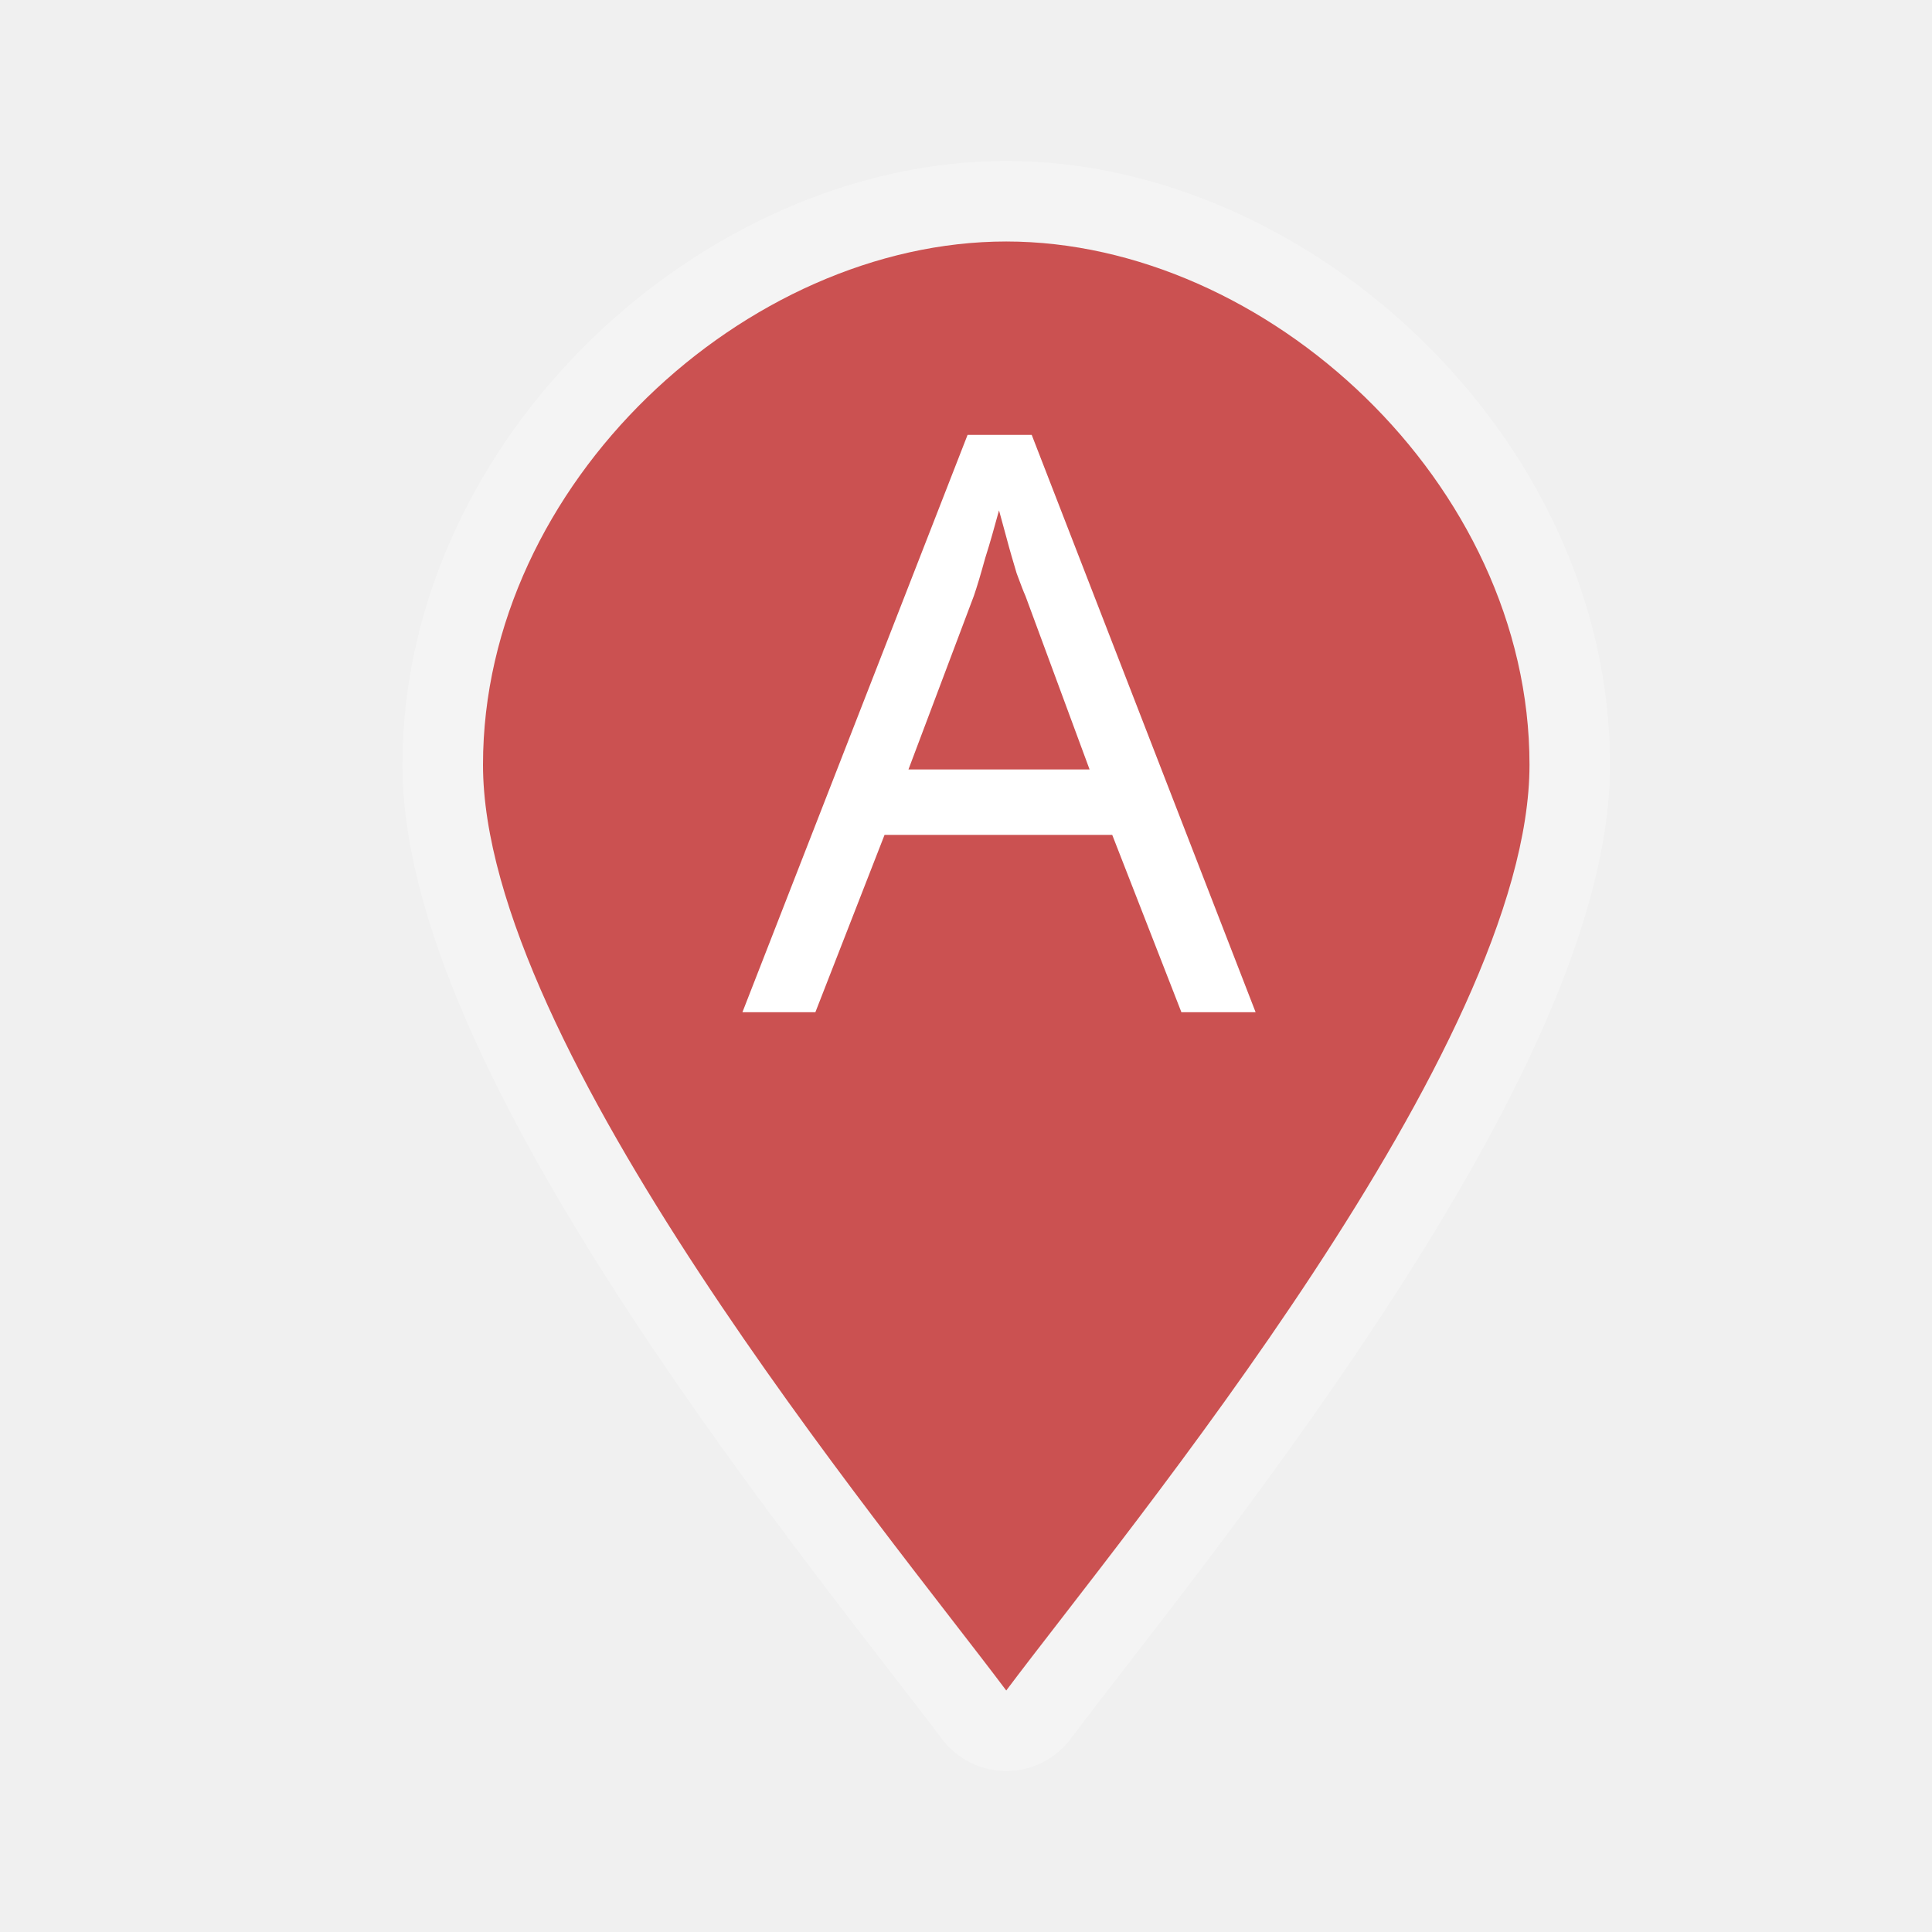
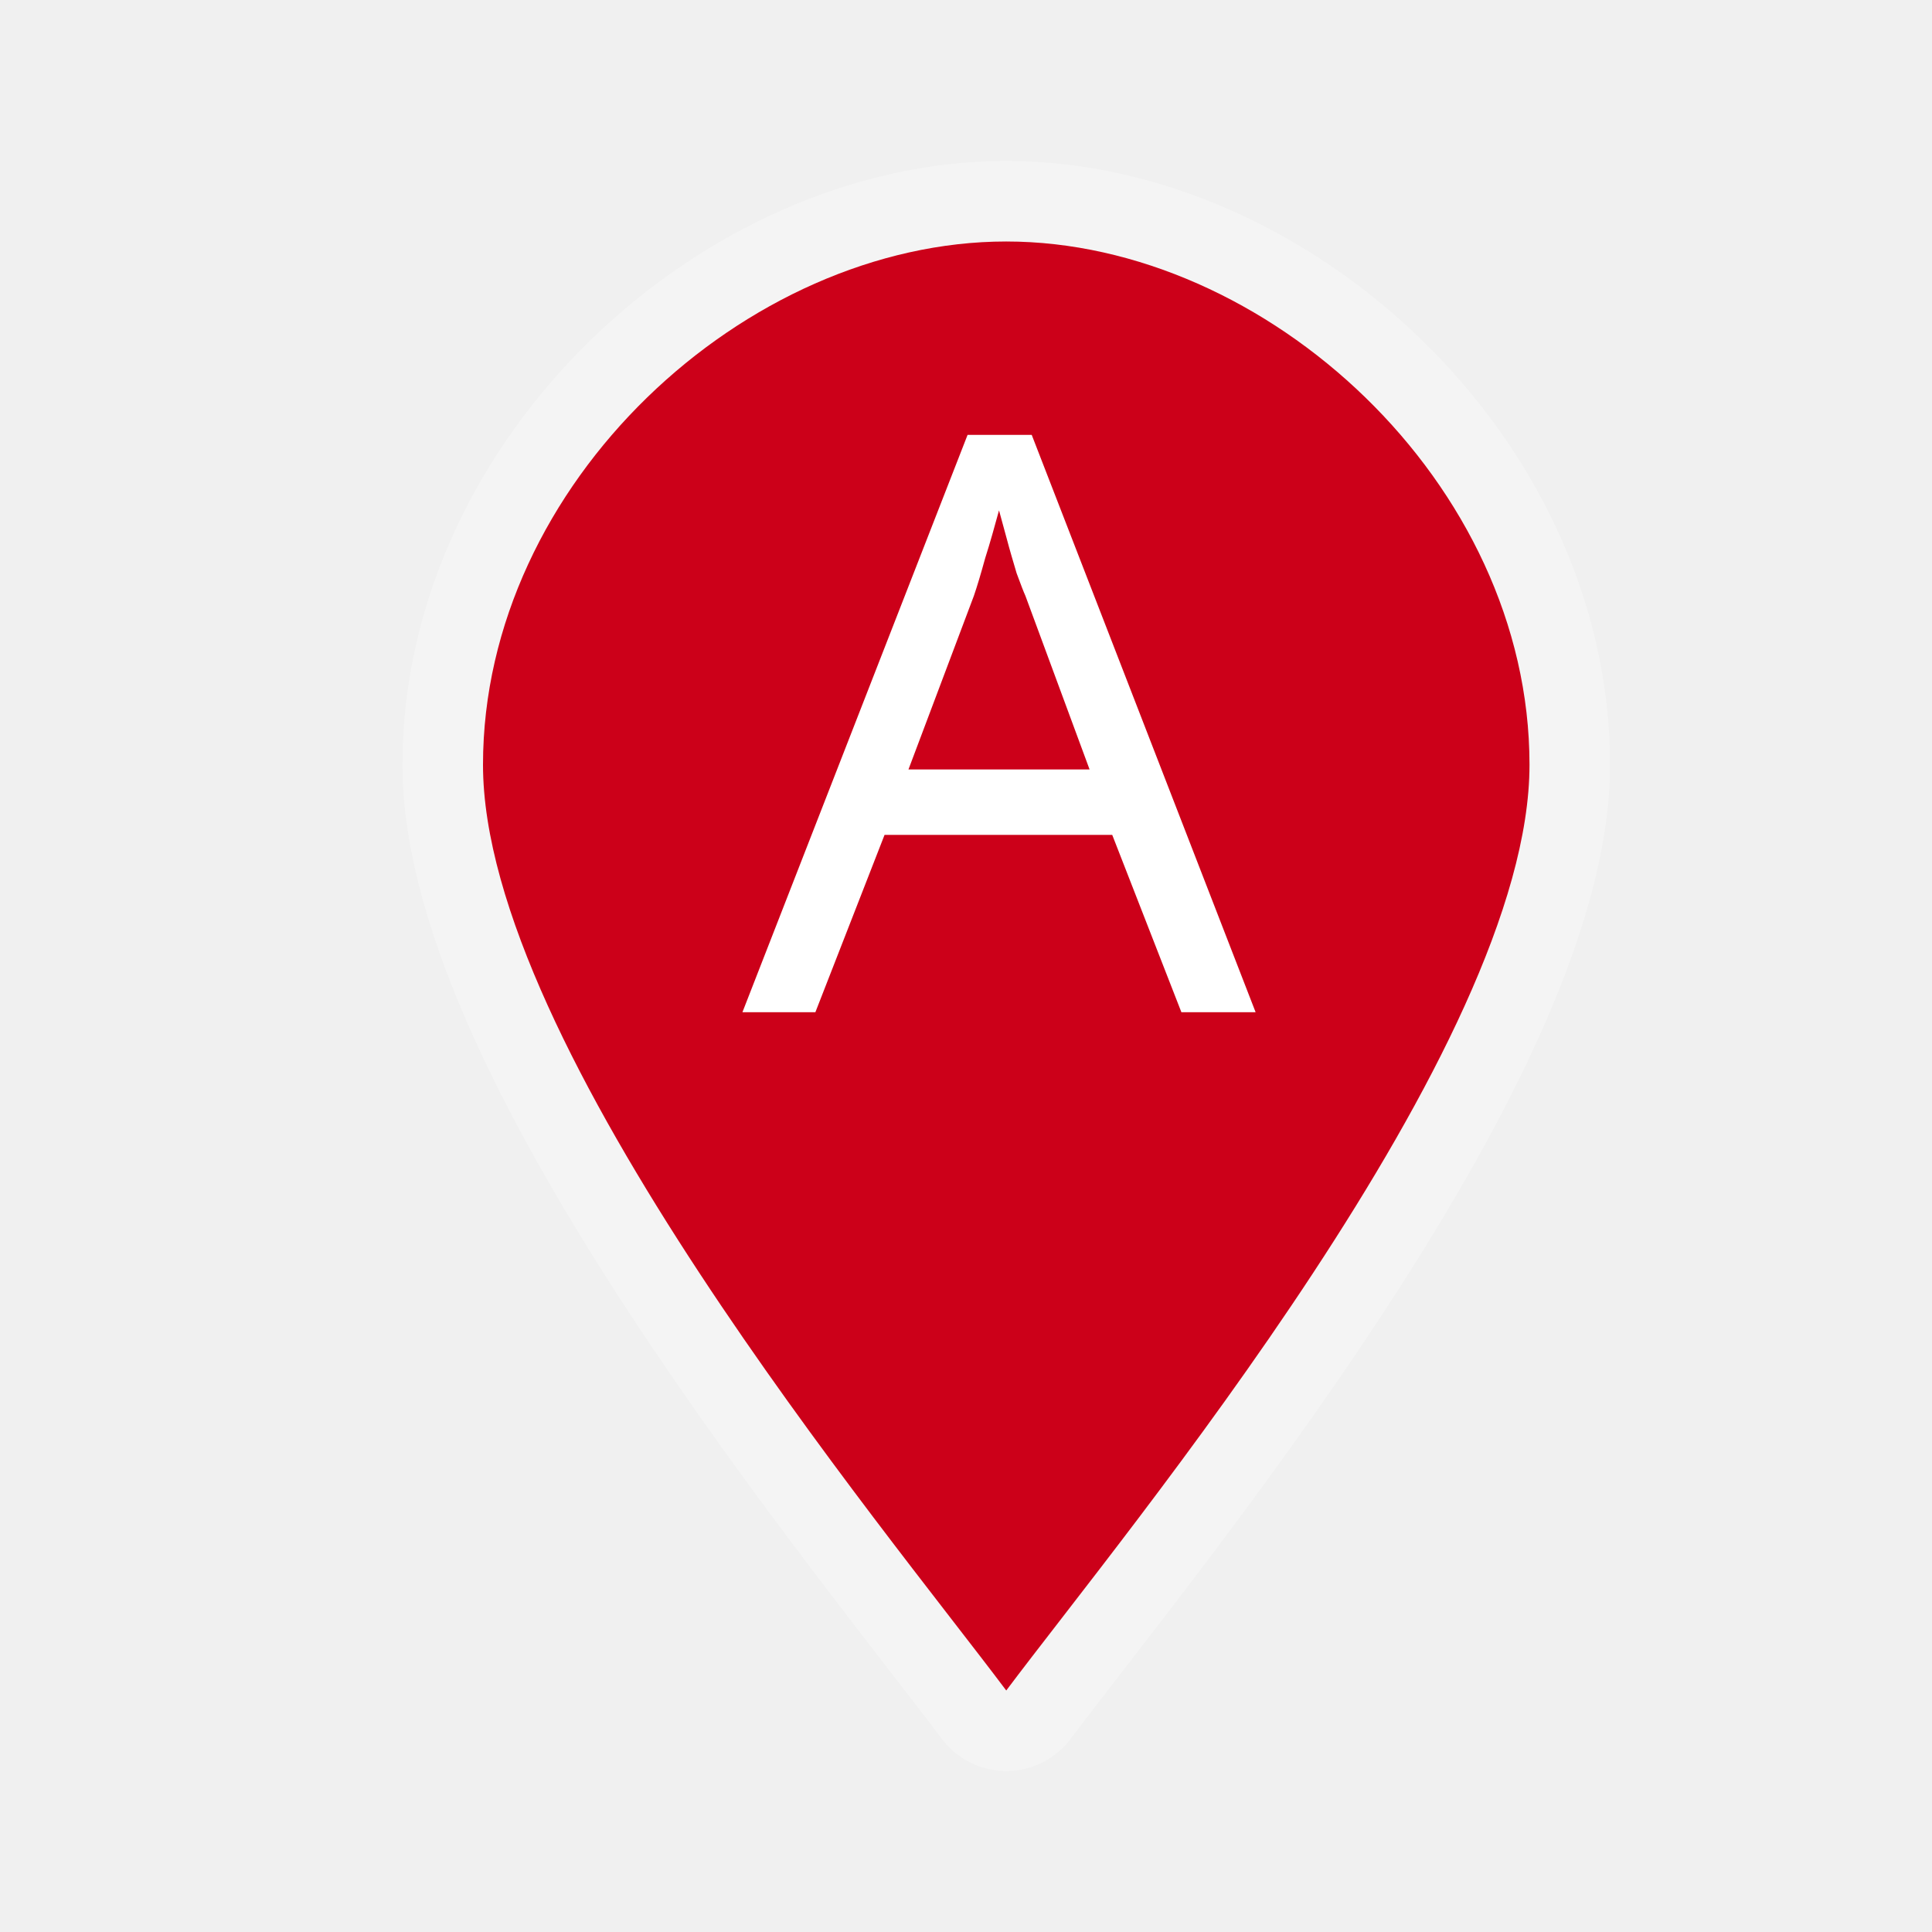
<svg xmlns="http://www.w3.org/2000/svg" version="1.1" width="24" height="24" id="svg4460">
  <defs id="defs4462" />
  <g style="display:inline" id="marker-24" transform="translate(72,-1290.362)">
    <g id="g15422" transform="translate(0,33)">
      <path style="opacity:0.3;color:#000000;fill:#ffffff;fill-opacity:1;fill-rule:nonzero;stroke:#ffffff;stroke-width:2;stroke-linecap:butt;stroke-linejoin:round;stroke-miterlimit:4;stroke-opacity:1;stroke-dasharray:none;stroke-dashoffset:0;marker:none;visibility:visible;display:inline;overflow:visible;enable-background:accumulate" id="path15235" d="m -53,1266.862 c 0,3.5 -5,9.5 -6.5,11.5 -1.5,-2 -6.5,-8 -6.5,-11.5 0,-3.5 3.271,-6.5 6.5,-6.5 3.229,0 6.5,3 6.5,6.5 z" />
-       <path d="m -53,1266.862 c 0,3.5 -5,9.5 -6.5,11.5 -1.5,-2 -6.5,-8 -6.5,-11.5 0,-3.5 3.271,-6.5 6.5,-6.5 3.229,0 6.5,3 6.5,6.5 z" id="path7962-4-3-5-3" style="color:#000000;fill:#cb5151;fill-opacity:1;fill-rule:nonzero;stroke:none;stroke-width:2;marker:none;visibility:visible;display:inline;overflow:visible;enable-background:accumulate" />
+       <path d="m -53,1266.862 c 0,3.5 -5,9.5 -6.5,11.5 -1.5,-2 -6.5,-8 -6.5,-11.5 0,-3.5 3.271,-6.5 6.5,-6.5 3.229,0 6.5,3 6.5,6.5 z" id="path7962-4-3-5-3" style="color:#000000;fill:#cc0019;fill-opacity:1;fill-rule:nonzero;stroke:none;stroke-width:2;marker:none;visibility:visible;display:inline;overflow:visible;enable-background:accumulate" />
    </g>
  </g>
  <rect width="24" height="24" x="0" y="0" id="canvas" style="fill:none;stroke:none;visibility:hidden" />
  <text xml:space="preserve" style="font-size:12px;font-style:normal;font-variant:normal;font-weight:normal;font-stretch:normal;text-align:start;line-height:125%;letter-spacing:0px;word-spacing:0px;writing-mode:lr-tb;text-anchor:start;fill:#ffffff;fill-opacity:1;stroke:none;font-family:Ubuntu;-inkscape-font-specification:Ubuntu" x="9.223" y="12.574" id="text2989">
    <tspan id="tspan2991" x="9.223" y="12.574" style="font-size:10px;font-style:normal;font-variant:normal;font-weight:normal;font-stretch:normal;text-align:start;line-height:125%;writing-mode:lr-tb;text-anchor:start;font-family:Ubuntu;-inkscape-font-specification:Ubuntu">A</tspan>
  </text>
</svg>
